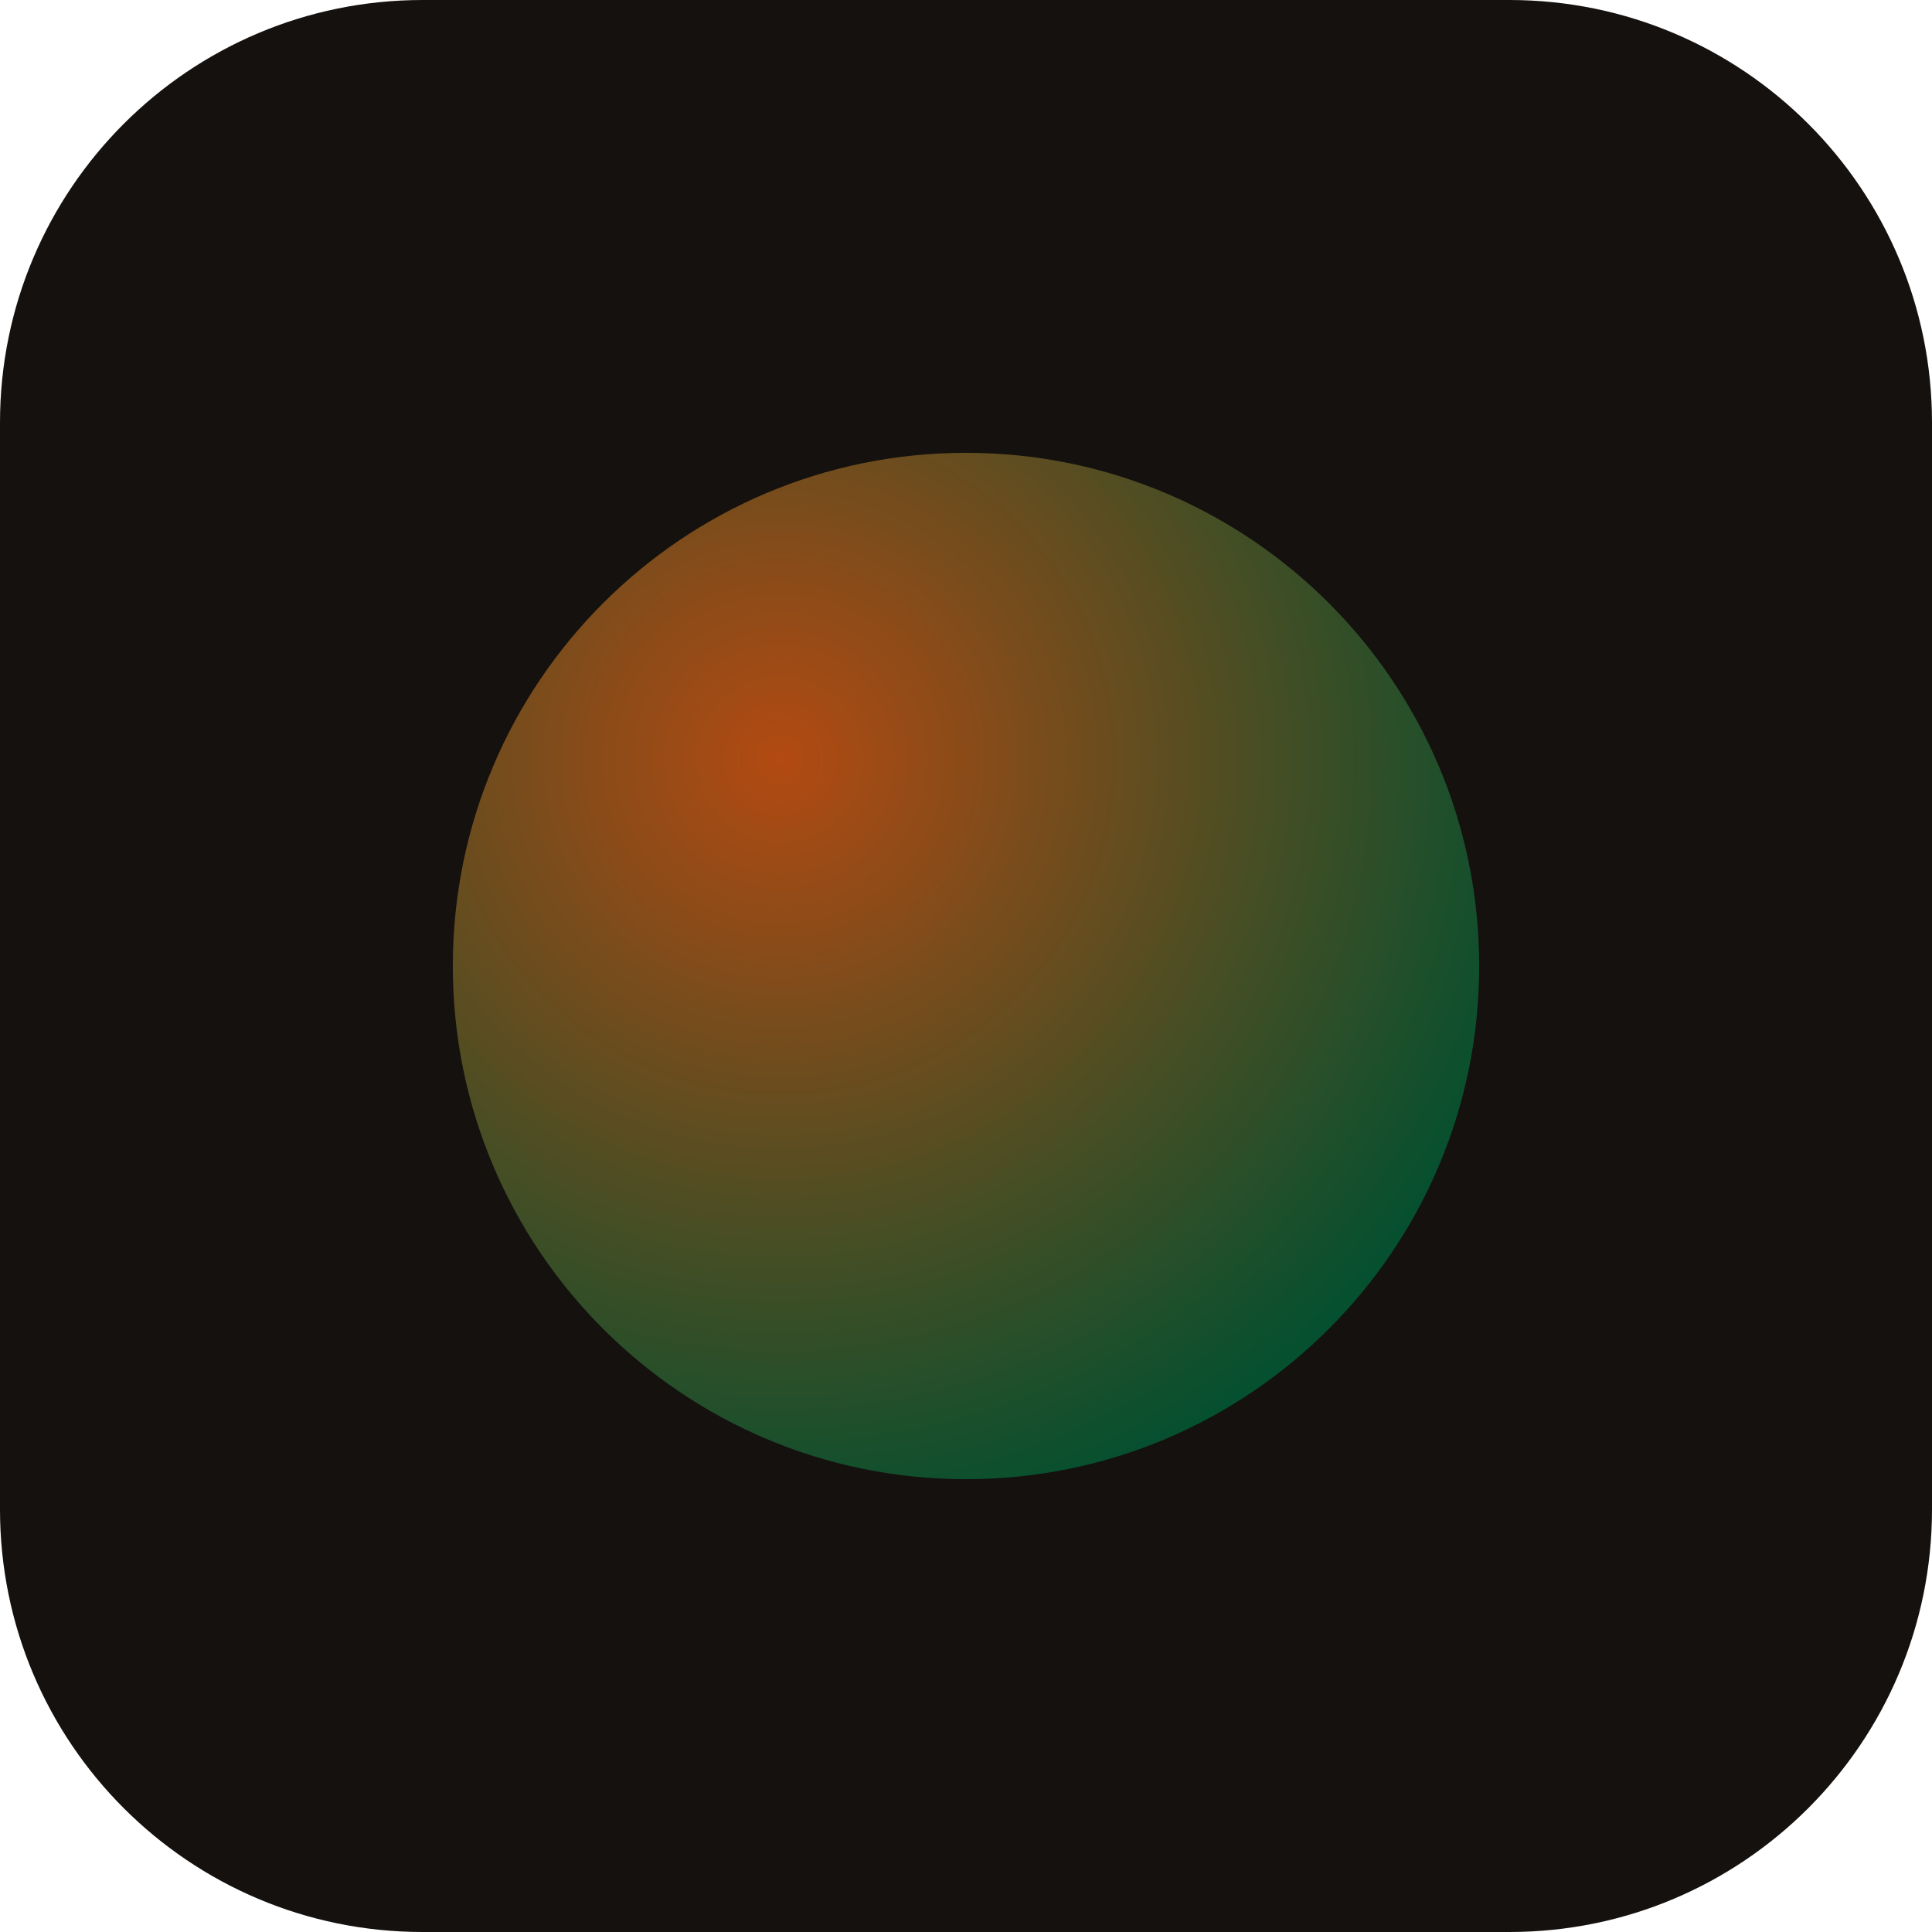
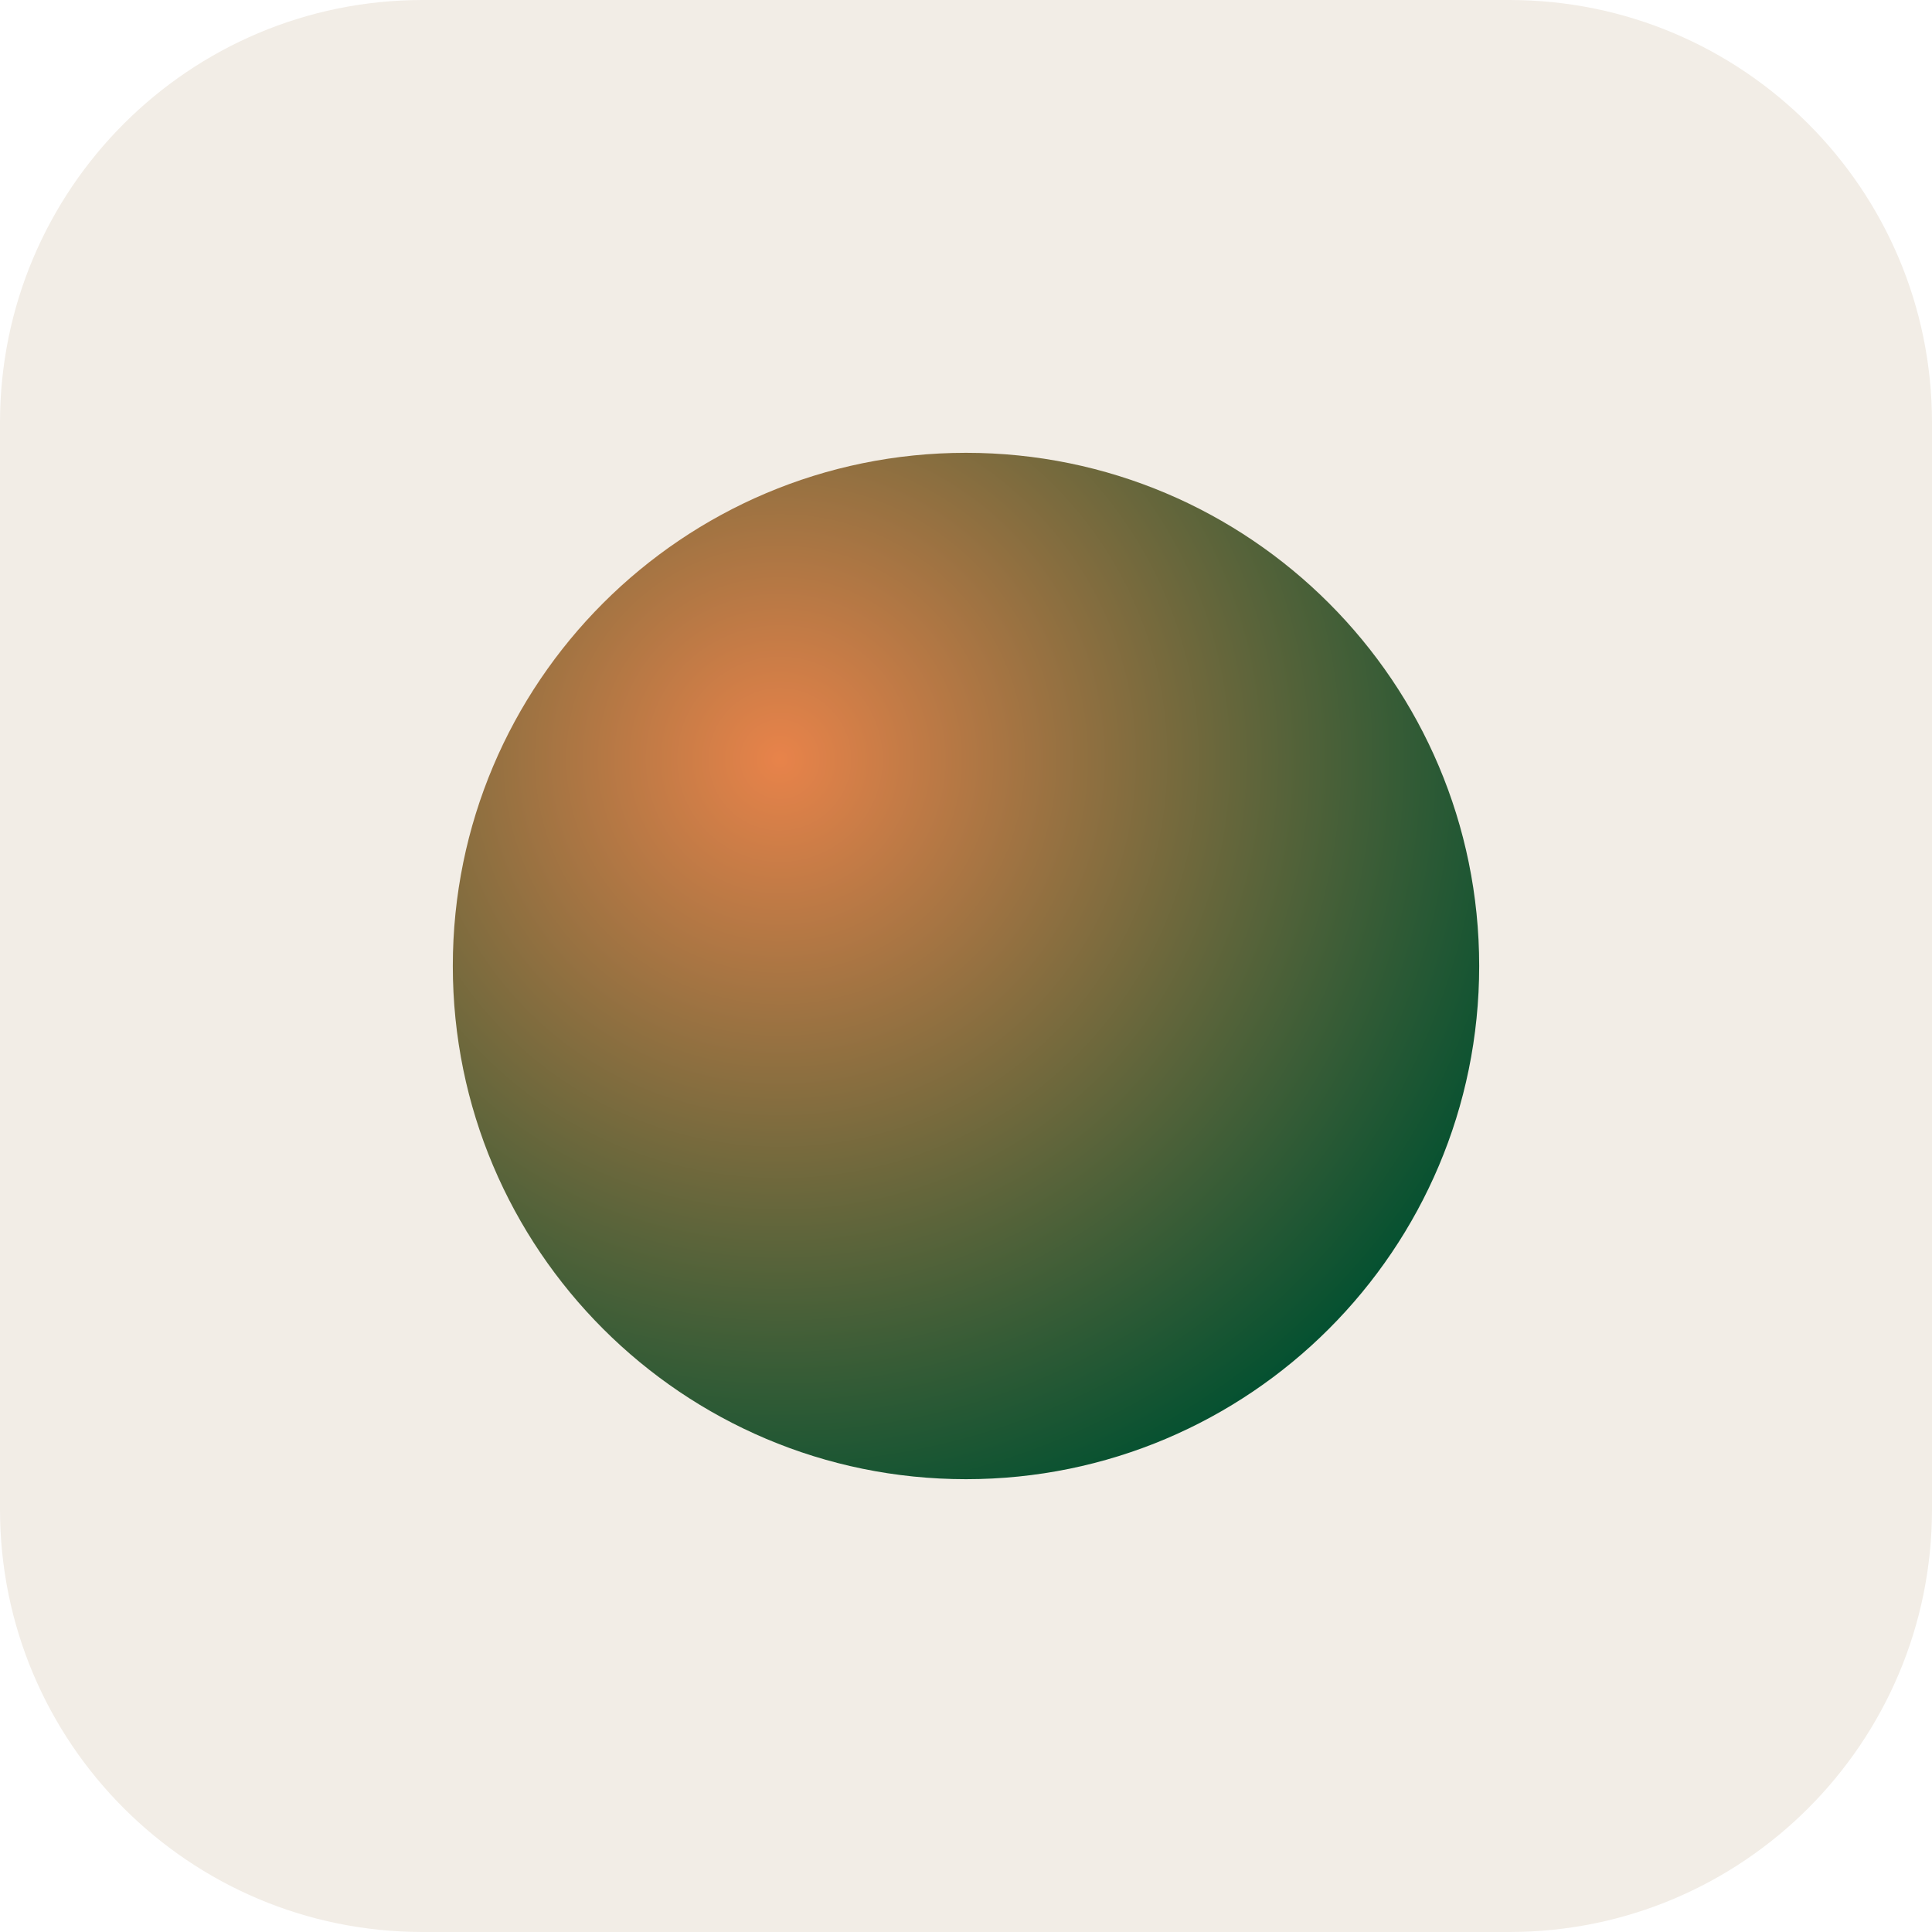
<svg xmlns="http://www.w3.org/2000/svg" viewBox="0 0 64 64">
  <defs>
    <radialGradient id="g" cx="32%" cy="30%" r="78%">
-       <stop offset="0" stop-color="#b34a12" />
+       <stop offset="0" stop-color="#e8834a" />
      <stop offset="1" stop-color="#005030" />
    </radialGradient>
  </defs>
-   <rect width="64" height="64" rx="14" fill="#14110e" />
+   <rect width="64" height="64" rx="14" fill="#f2ede6" />
  <circle cx="32" cy="32" r="17" fill="url(#g)" />
</svg>
